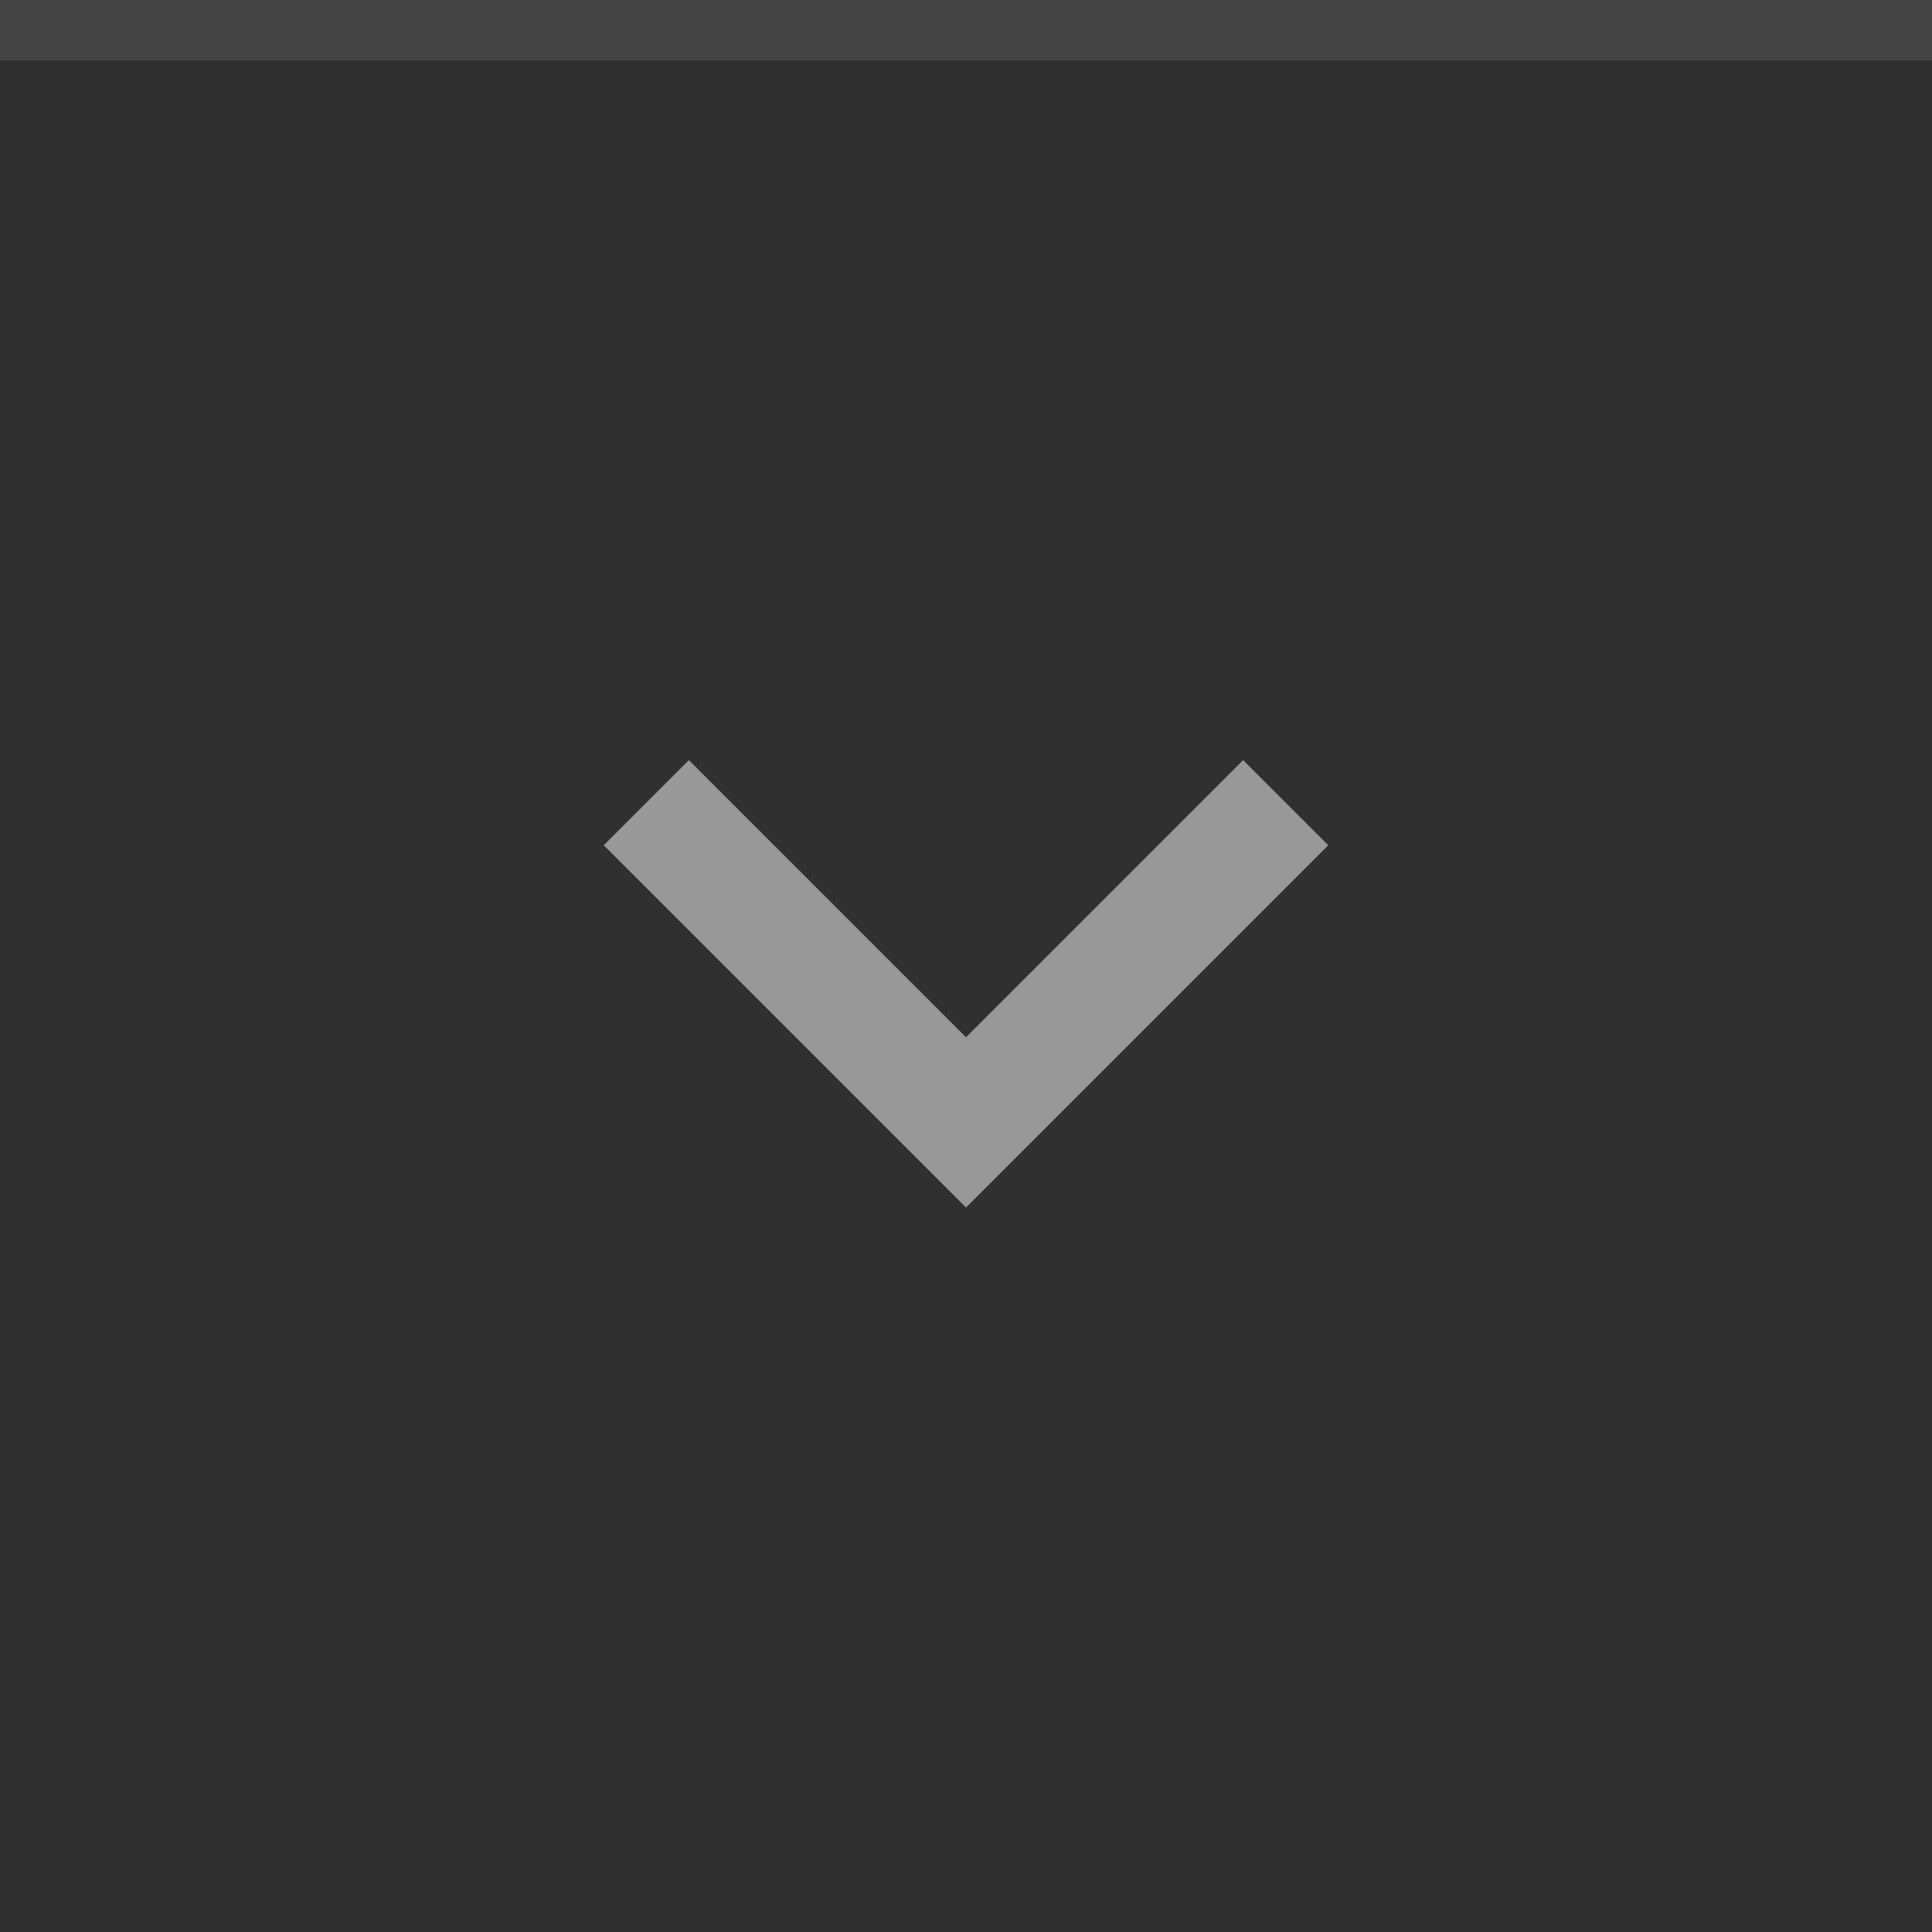
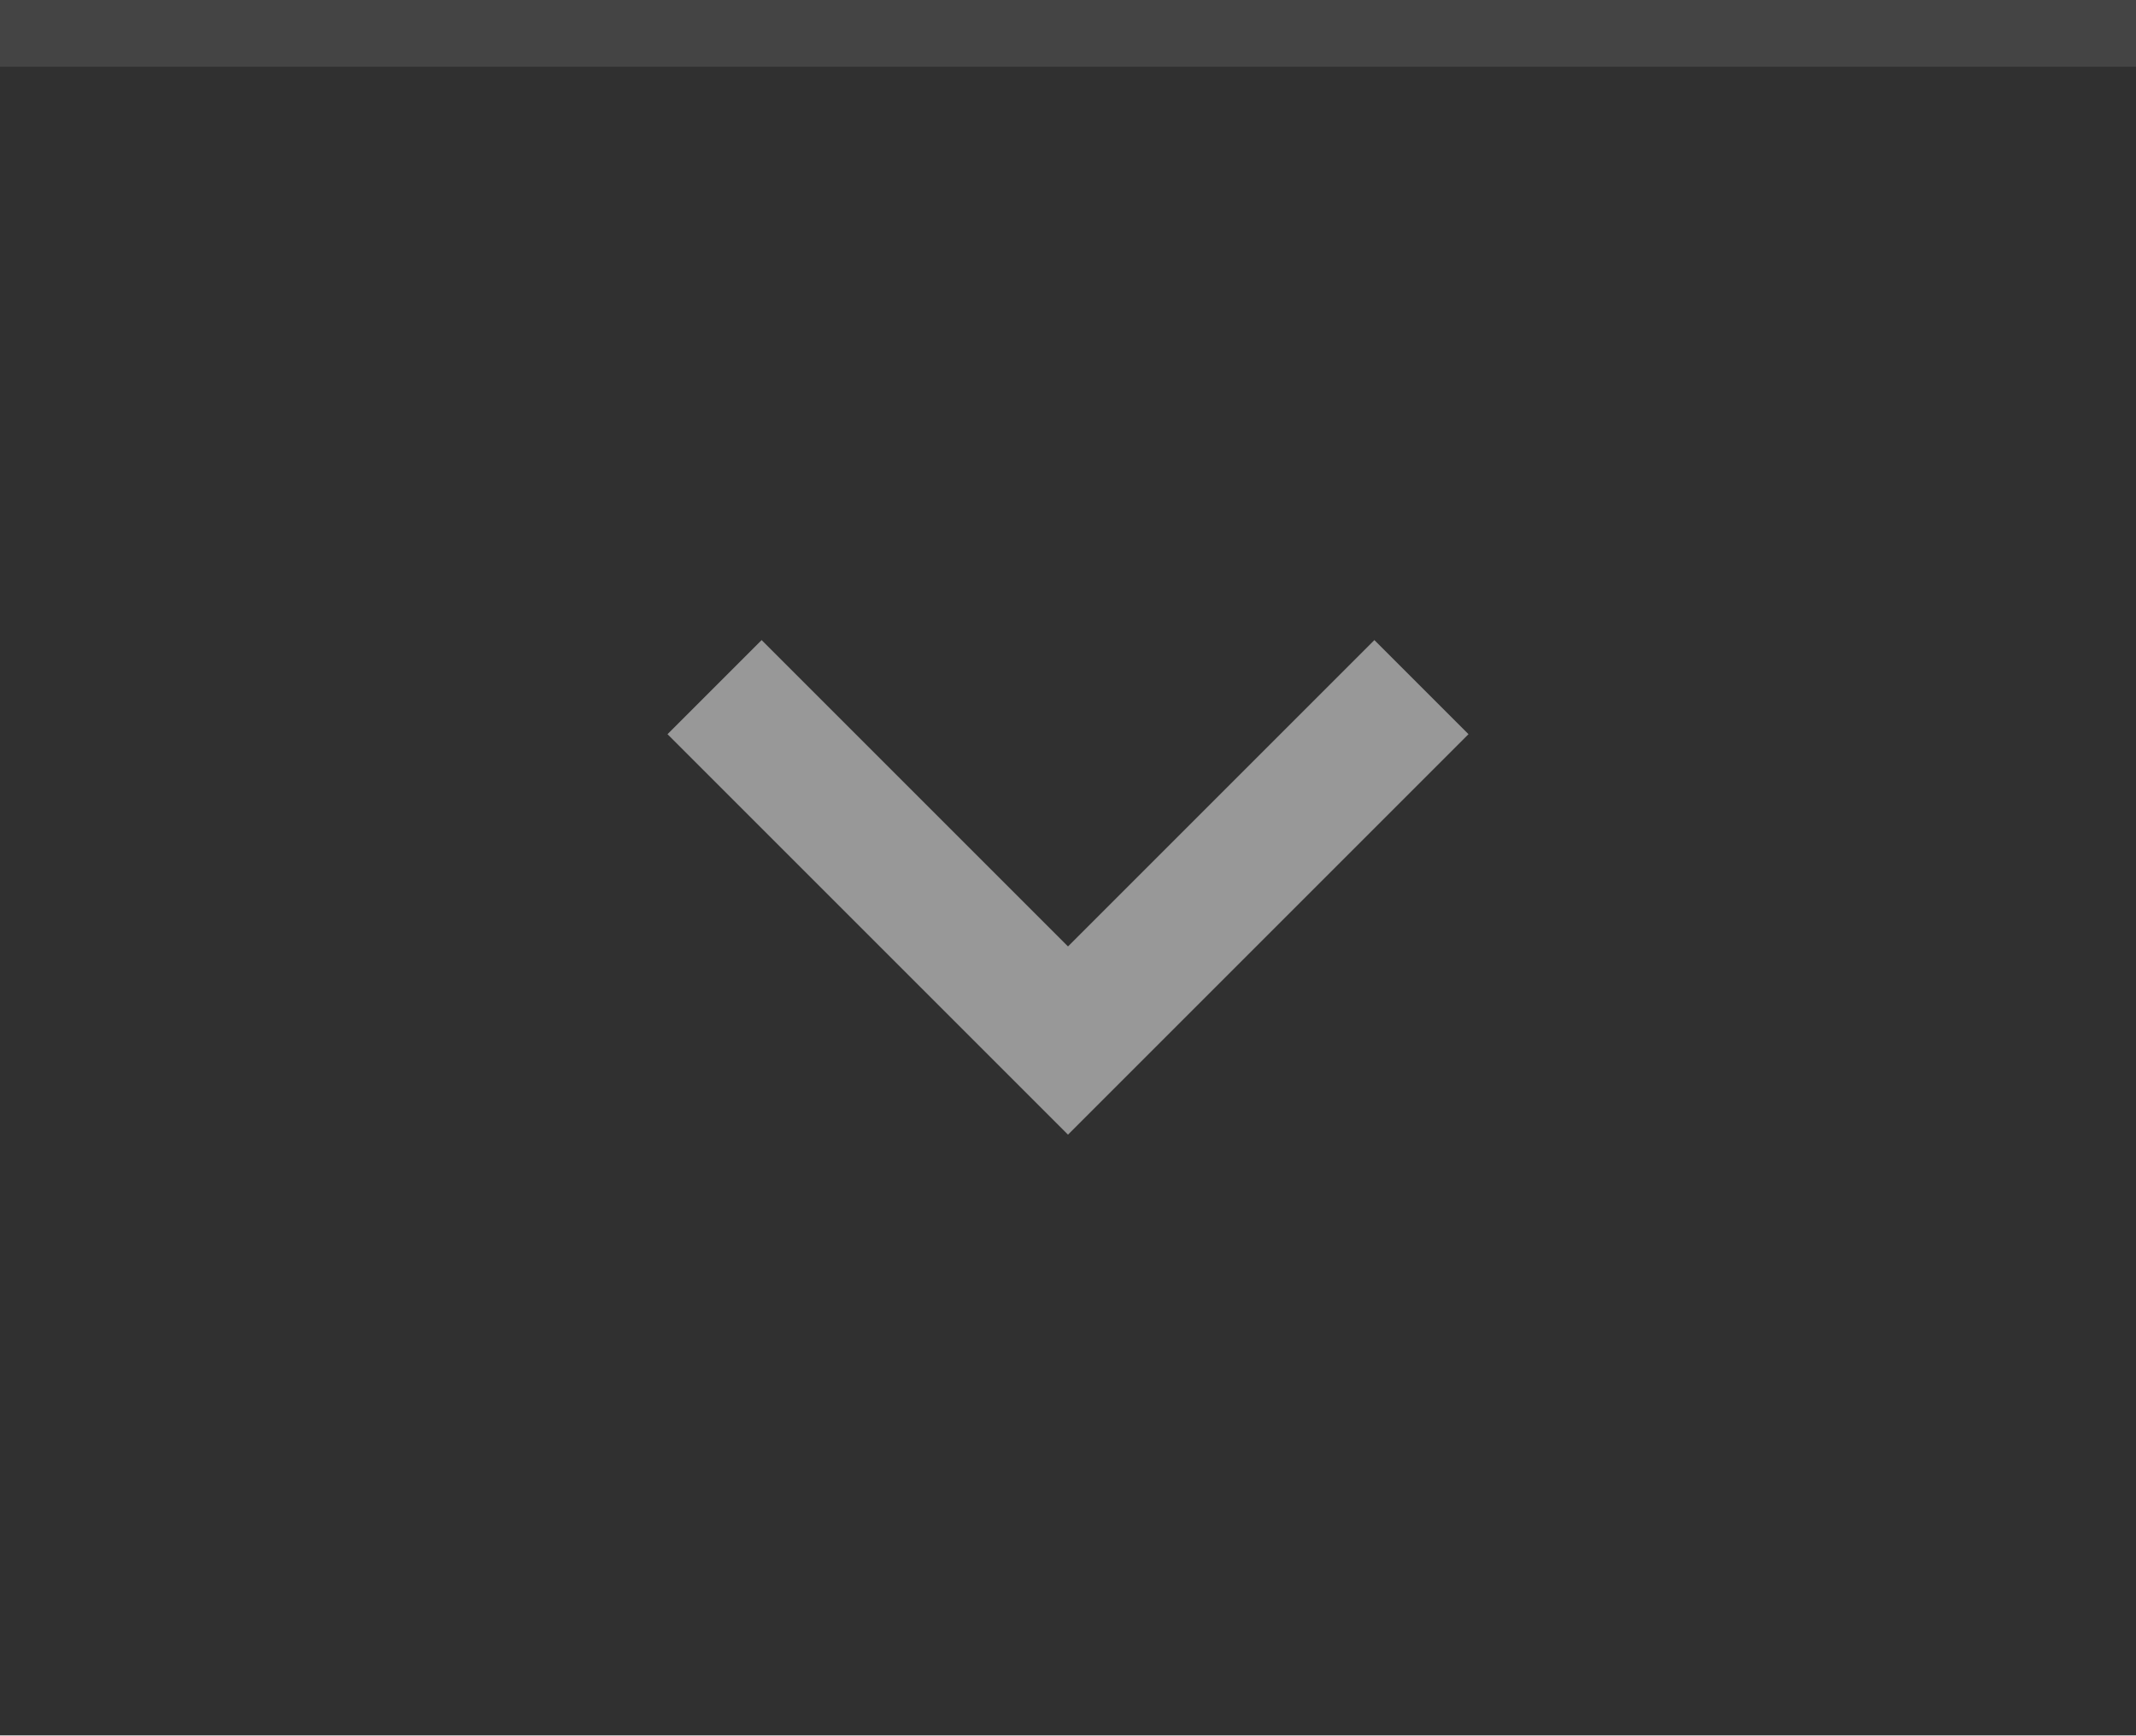
- <svg xmlns="http://www.w3.org/2000/svg" width="32" height="32" viewBox="0 0 32 32">
-   <rect width="32" height="32" fill="#303030" />
+ <svg xmlns="http://www.w3.org/2000/svg" width="32" height="26" viewBox="0 0 32 26">
+   <rect width="32" height="26" fill="#303030" />
  <rect width="32" height="1" fill="#ffffff" fill-opacity=".1" />
  <g fill="#ffffff">
-     <circle cx="16" cy="16" r="12" opacity="0" />
-     <path d="m22 14-1.41-1.41-4.59 4.59-4.59-4.59-1.41 1.41l6 6z" opacity=".5" />
+     <circle cx="16" cy="13" r="12" opacity="0" />
+     <path d="m22 11-1.41-1.41-4.59 4.59-4.59-4.59-1.41 1.41l6 6z" opacity=".5" />
  </g>
</svg>
